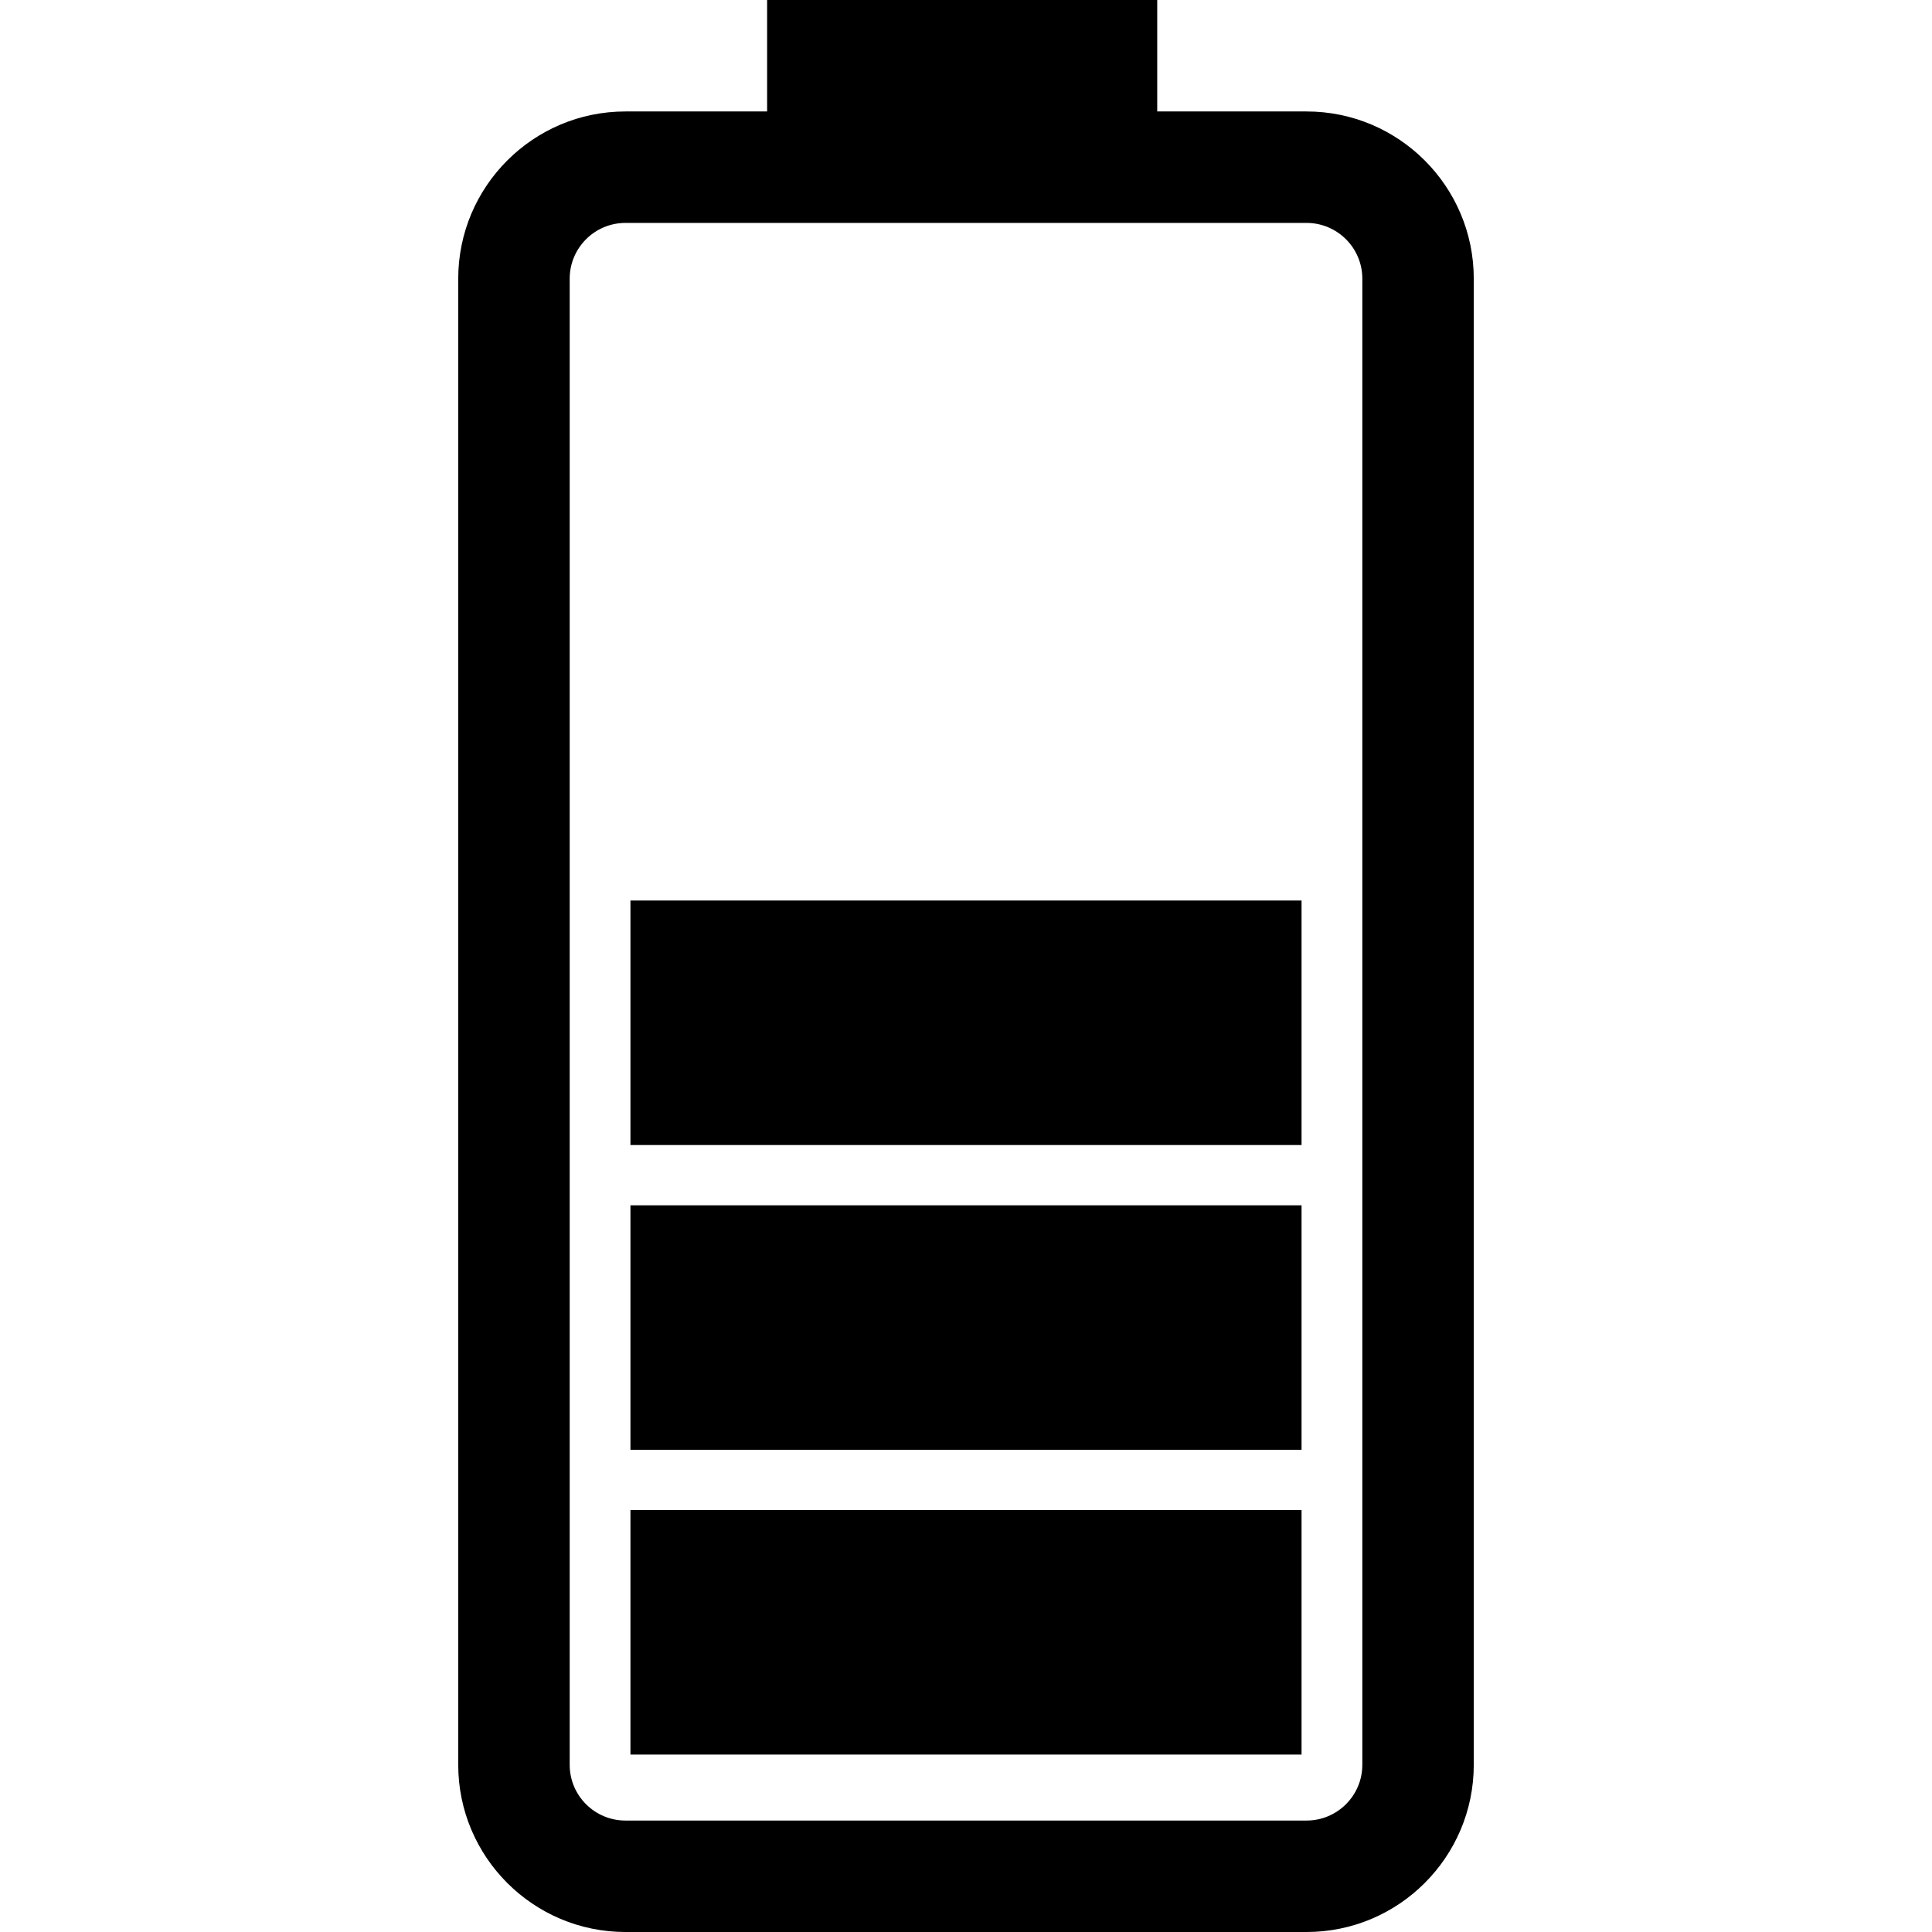
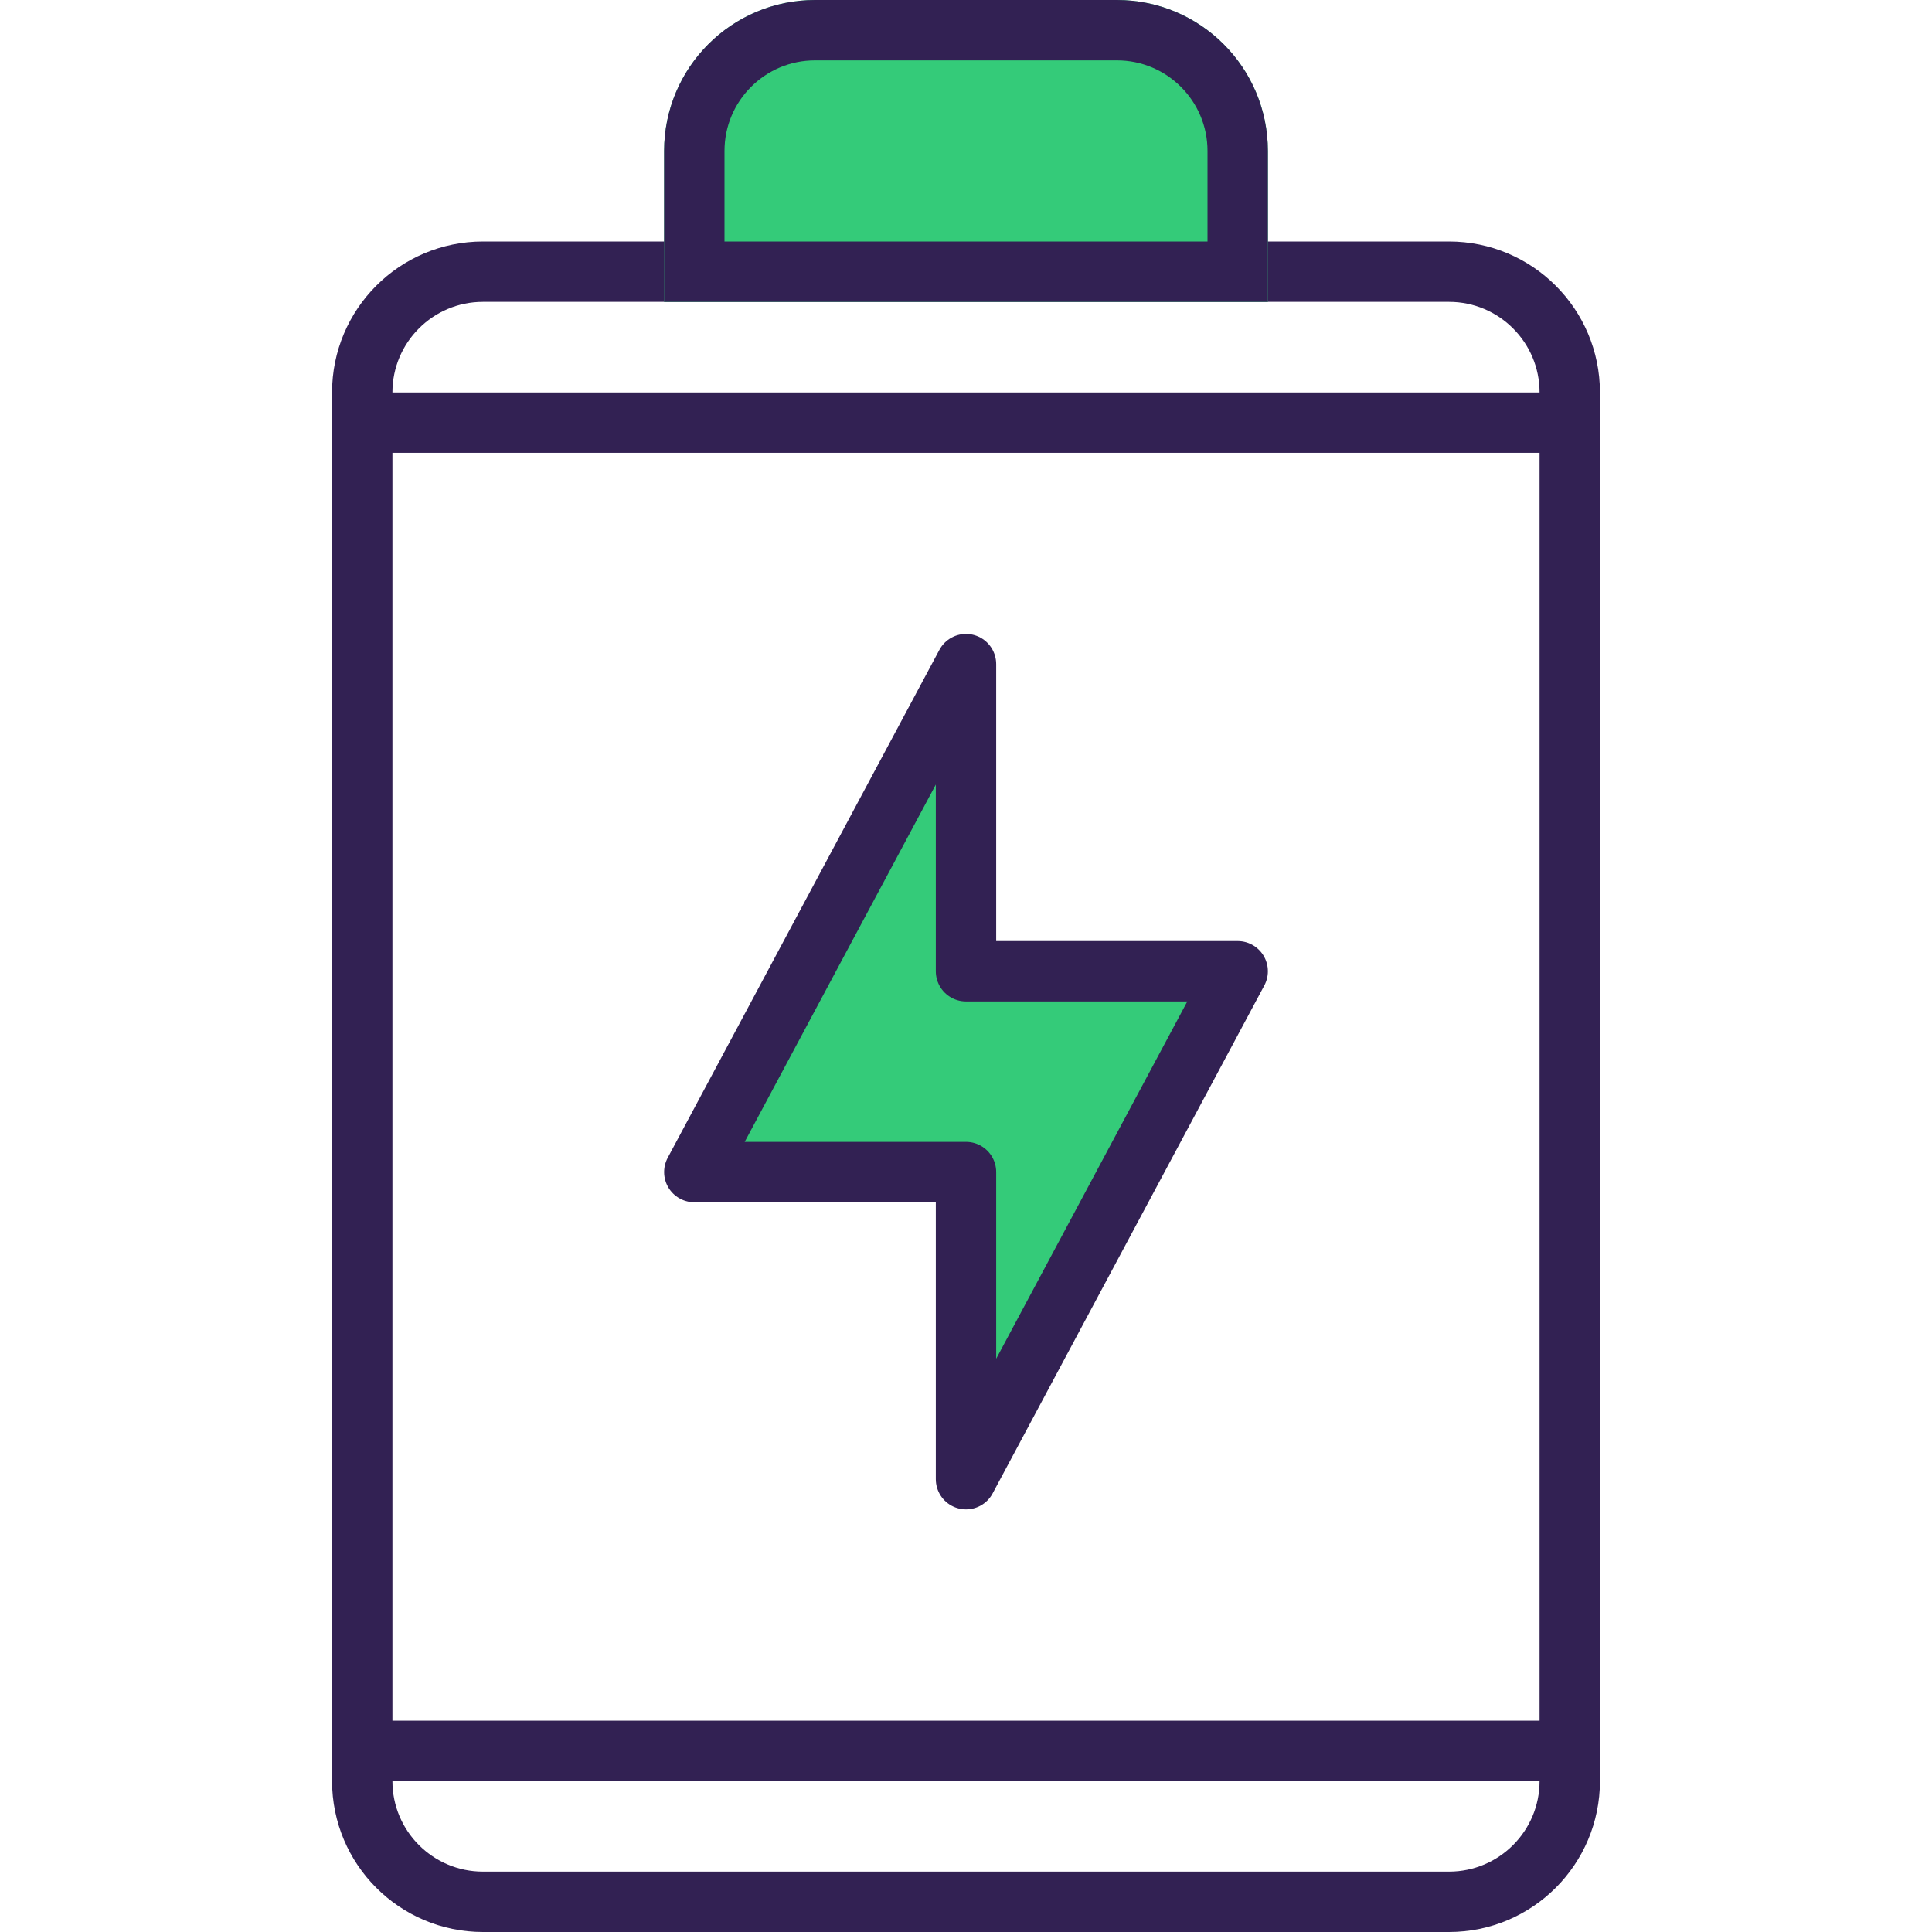
- <svg xmlns="http://www.w3.org/2000/svg" version="1.1" id="Capa_1" x="0px" y="0px" width="471.829px" height="471.829px" viewBox="0 0 471.829 471.829" style="enable-background:new 0 0 471.829 471.829;" xml:space="preserve">
-   <g>
-     <path d="M319.089,27.221h-36.475V0h-95.27v27.221h-34.607c-22.517,0-40.829,18.317-40.829,40.832v362.946   c0,22.51,18.317,40.83,40.829,40.83h166.352c22.524,0,40.832-18.32,40.832-40.83V68.052   C359.921,45.538,341.613,27.221,319.089,27.221z M332.705,431.002c0,7.501-6.108,13.607-13.616,13.607H152.737   c-7.501,0-13.608-6.095-13.608-13.607V68.052c0-7.501,6.107-13.611,13.608-13.611h166.352c7.508,0,13.616,6.109,13.616,13.611   V431.002z M317.862,428.5H153.966v-59.719h163.896V428.5z M317.862,354.071H153.966v-59.716h163.896V354.071z M317.862,279.64   H153.966v-59.72h163.896V279.64z" />
-   </g>
-   <g>
- </g>
-   <g>
- </g>
-   <g>
- </g>
-   <g>
- </g>
-   <g>
- </g>
-   <g>
- </g>
-   <g>
- </g>
-   <g>
- </g>
-   <g>
- </g>
-   <g>
- </g>
-   <g>
- </g>
-   <g>
- </g>
-   <g>
- </g>
-   <g>
- </g>
-   <g>
- </g>
+ <svg xmlns="http://www.w3.org/2000/svg" width="64" height="64" viewBox="0 0 64 64" fill="none">
+   <rect x="12" y="9" width="40" height="54" rx="4" stroke="#322153" stroke-width="2" />
+   <path d="M22 5C22 2.239 24.239 0 27 0H37C39.761 0 42 2.239 42 5V10H22V5Z" fill="#34CB79" />
+   <path d="M23 5C23 2.791 24.791 1 27 1H37C39.209 1 41 2.791 41 5V9H23V5Z" stroke="#322153" stroke-width="2" />
+   <path d="M23 38.826L32 22V32.174H41L32 49V38.826H23Z" fill="#34CB79" />
+   <path d="M23 38.826L32 22V32.174H41L32 49V38.826H23Z" stroke="#322153" stroke-width="2" stroke-linejoin="round" />
+   <line x1="12" y1="14" x2="53" y2="14" stroke="#322153" stroke-width="2" />
+   <line x1="12" y1="58" x2="53" y2="58" stroke="#322153" stroke-width="2" />
</svg>
